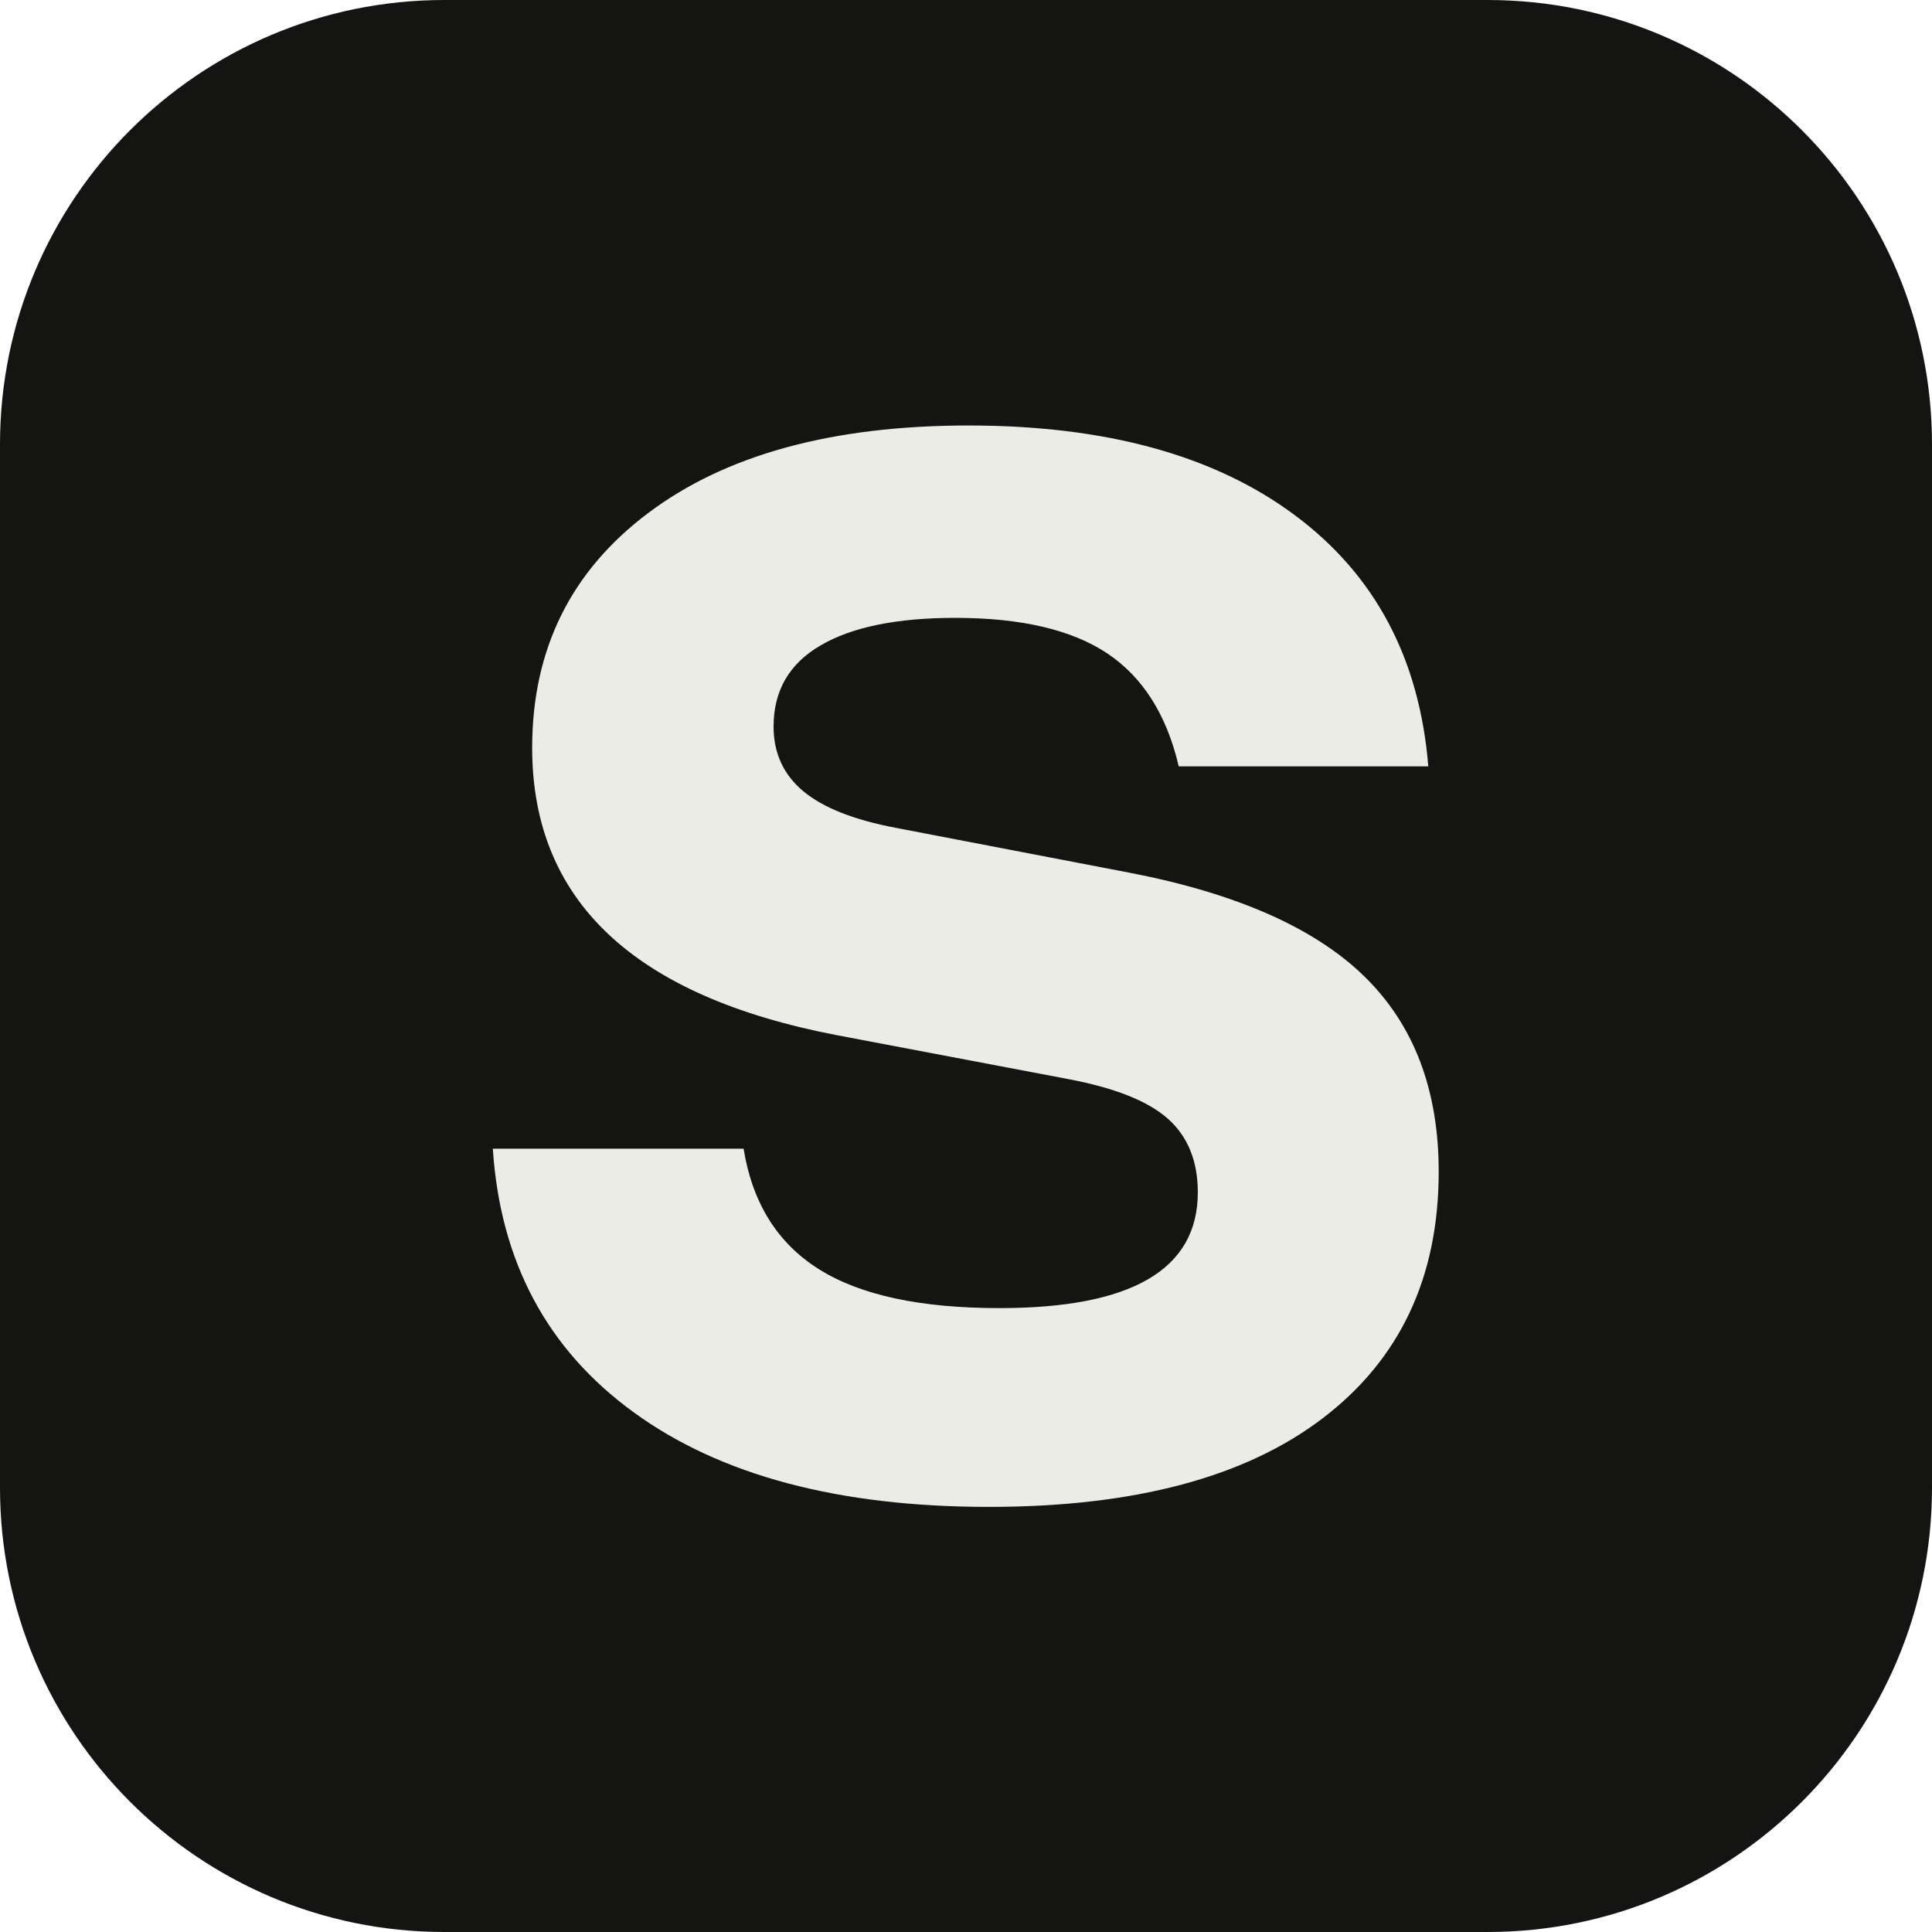
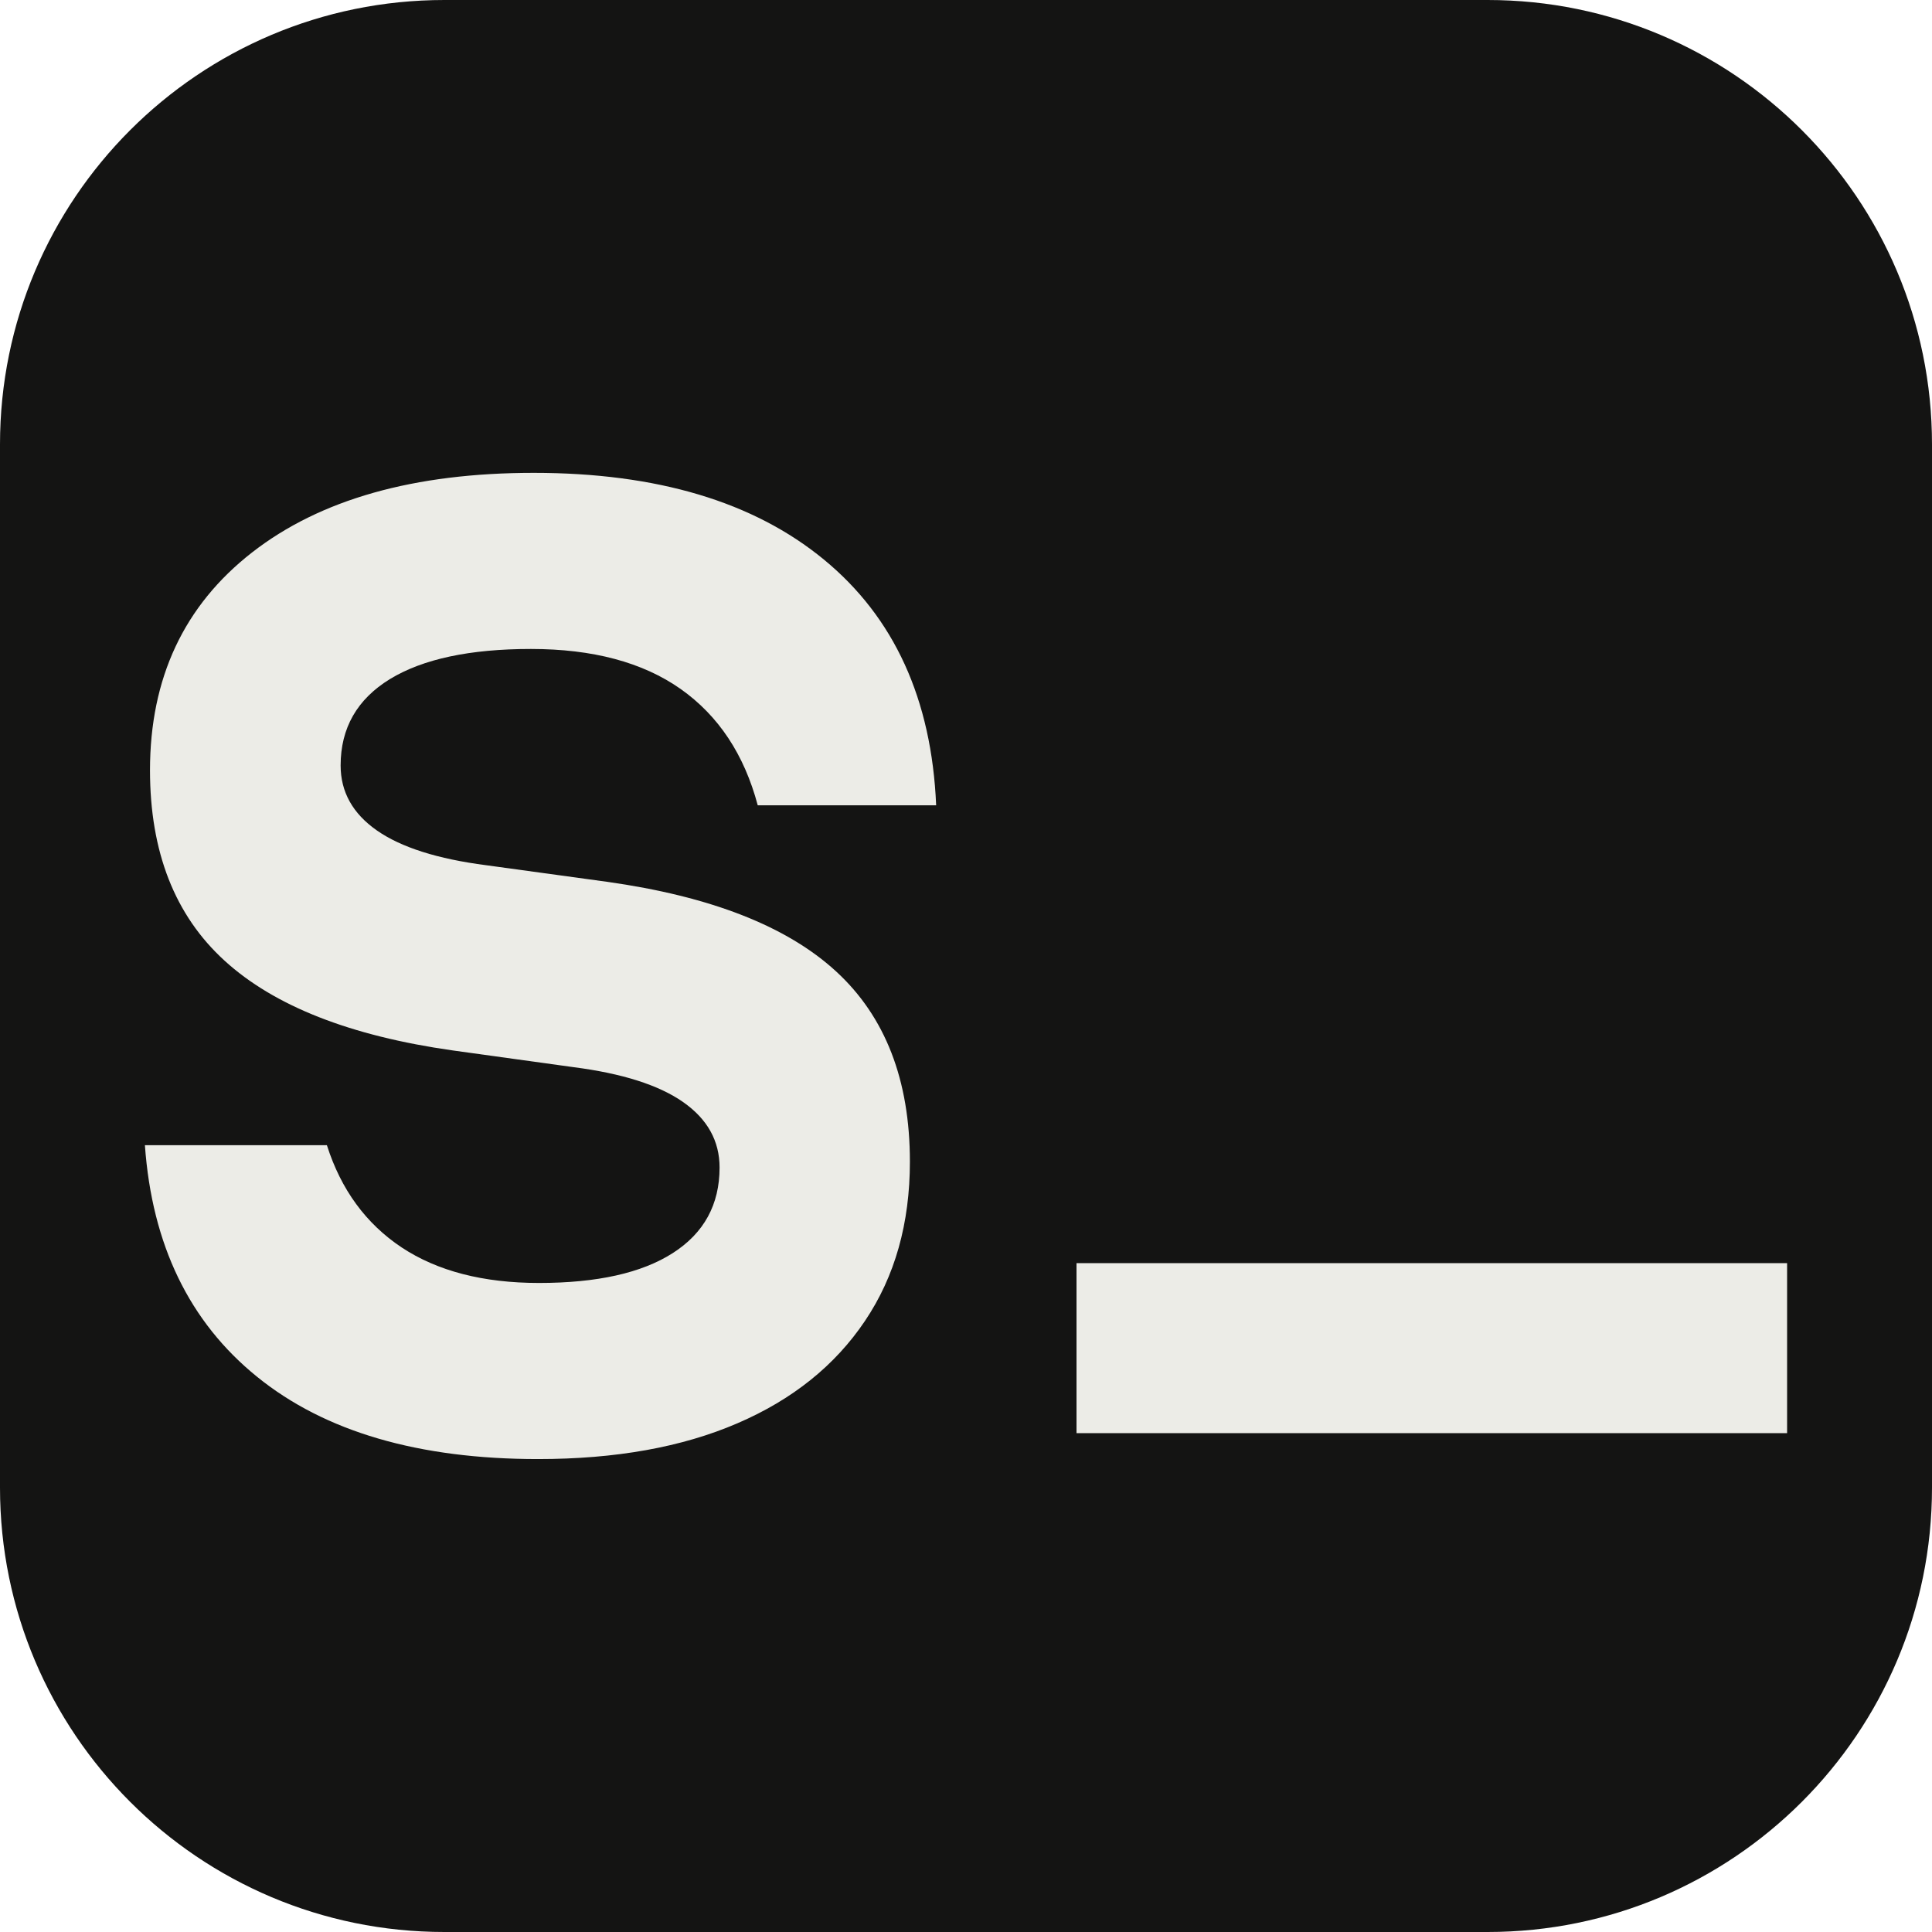
<svg xmlns="http://www.w3.org/2000/svg" viewBox="0 0 1000 1000">
-   <style>rect{fill:#141413}path{fill:#ecece7}@media (prefers-color-scheme:dark){rect{fill:#ecece7}path{fill:#141413}}</style>
-   <rect width="1000" height="1000" rx="230" />
-   <path transform="translate(221.0 769.2) scale(0.897)" d="M324.3 12Q194.3 12 119.4 -42.5Q44.4 -96.9 38 -194.7H182.7Q190.3 -147.7 226.1 -125.2Q261.8 -102.7 330.3 -102.7Q444.8 -102.7 444.8 -169.5Q444.8 -196.7 427.4 -212.1Q410.1 -227.4 369.3 -235L236.5 -260.2Q60.7 -293.9 60.7 -426Q60.7 -511.3 127.8 -561.6Q194.9 -612 312.5 -612Q431.3 -612 500.7 -560.3Q570.2 -508.7 577.8 -415.3H433.8Q423.4 -459.8 392.7 -480.4Q361.9 -501 304.8 -501Q254.3 -501 227.1 -485.1Q200 -469.3 200 -438.3Q200 -415.3 217.1 -401Q234.2 -386.7 270.7 -379.8L405.6 -353.9Q497.7 -336.1 540.7 -294.3Q583.8 -252.4 583.8 -181.4Q583.8 -90.1 516.8 -39.1Q449.8 12 324.3 12Z" />
+   <style>rect.t{fill:#141413}path,rect.u{fill:#ecece7}@media (prefers-color-scheme:dark){rect.t{fill:#ecece7}path,rect.u{fill:#141413}}</style>
+   <rect class="t" width="1000" height="1000" rx="230" />
+   <path transform="translate(-7.6 741.7) scale(0.7996)" d="M221.1 -186.3Q234.8 -143.2 269.5 -120.1Q304.3 -97.1 358.4 -97.1Q414.9 -97.1 445.1 -116.5Q475.3 -135.9 475.3 -171.8Q475.3 -197.7 451.7 -214.2Q428.1 -230.7 380.7 -236.8L302.7 -247.6Q203.1 -261.7 154.9 -305.7Q106.6 -349.7 106.6 -429Q106.6 -518.5 172.7 -570Q238.8 -621.5 355 -621.5Q474.6 -621.5 542.8 -565.4Q611.1 -509.3 615.5 -406.3H500Q486.9 -455.6 450.1 -481.6Q413.3 -507.5 353.2 -507.5Q293.9 -507.5 261.9 -488Q230 -468.4 230 -432.1Q230 -406.4 253.5 -390Q277 -373.6 324.3 -367.5L402.3 -356.8Q502.9 -342.7 550.7 -298.8Q598.5 -254.9 598.5 -175.6Q598.5 -115.7 569.4 -72.5Q540.3 -29.2 486.7 -6.2Q433.1 16.9 357.8 16.9Q241.7 16.9 176 -36.3Q110.2 -89.5 103.3 -186.3Z" />
+   <rect class="u" x="557.2" y="653.8" width="367.8" height="88.0" />
</svg>
